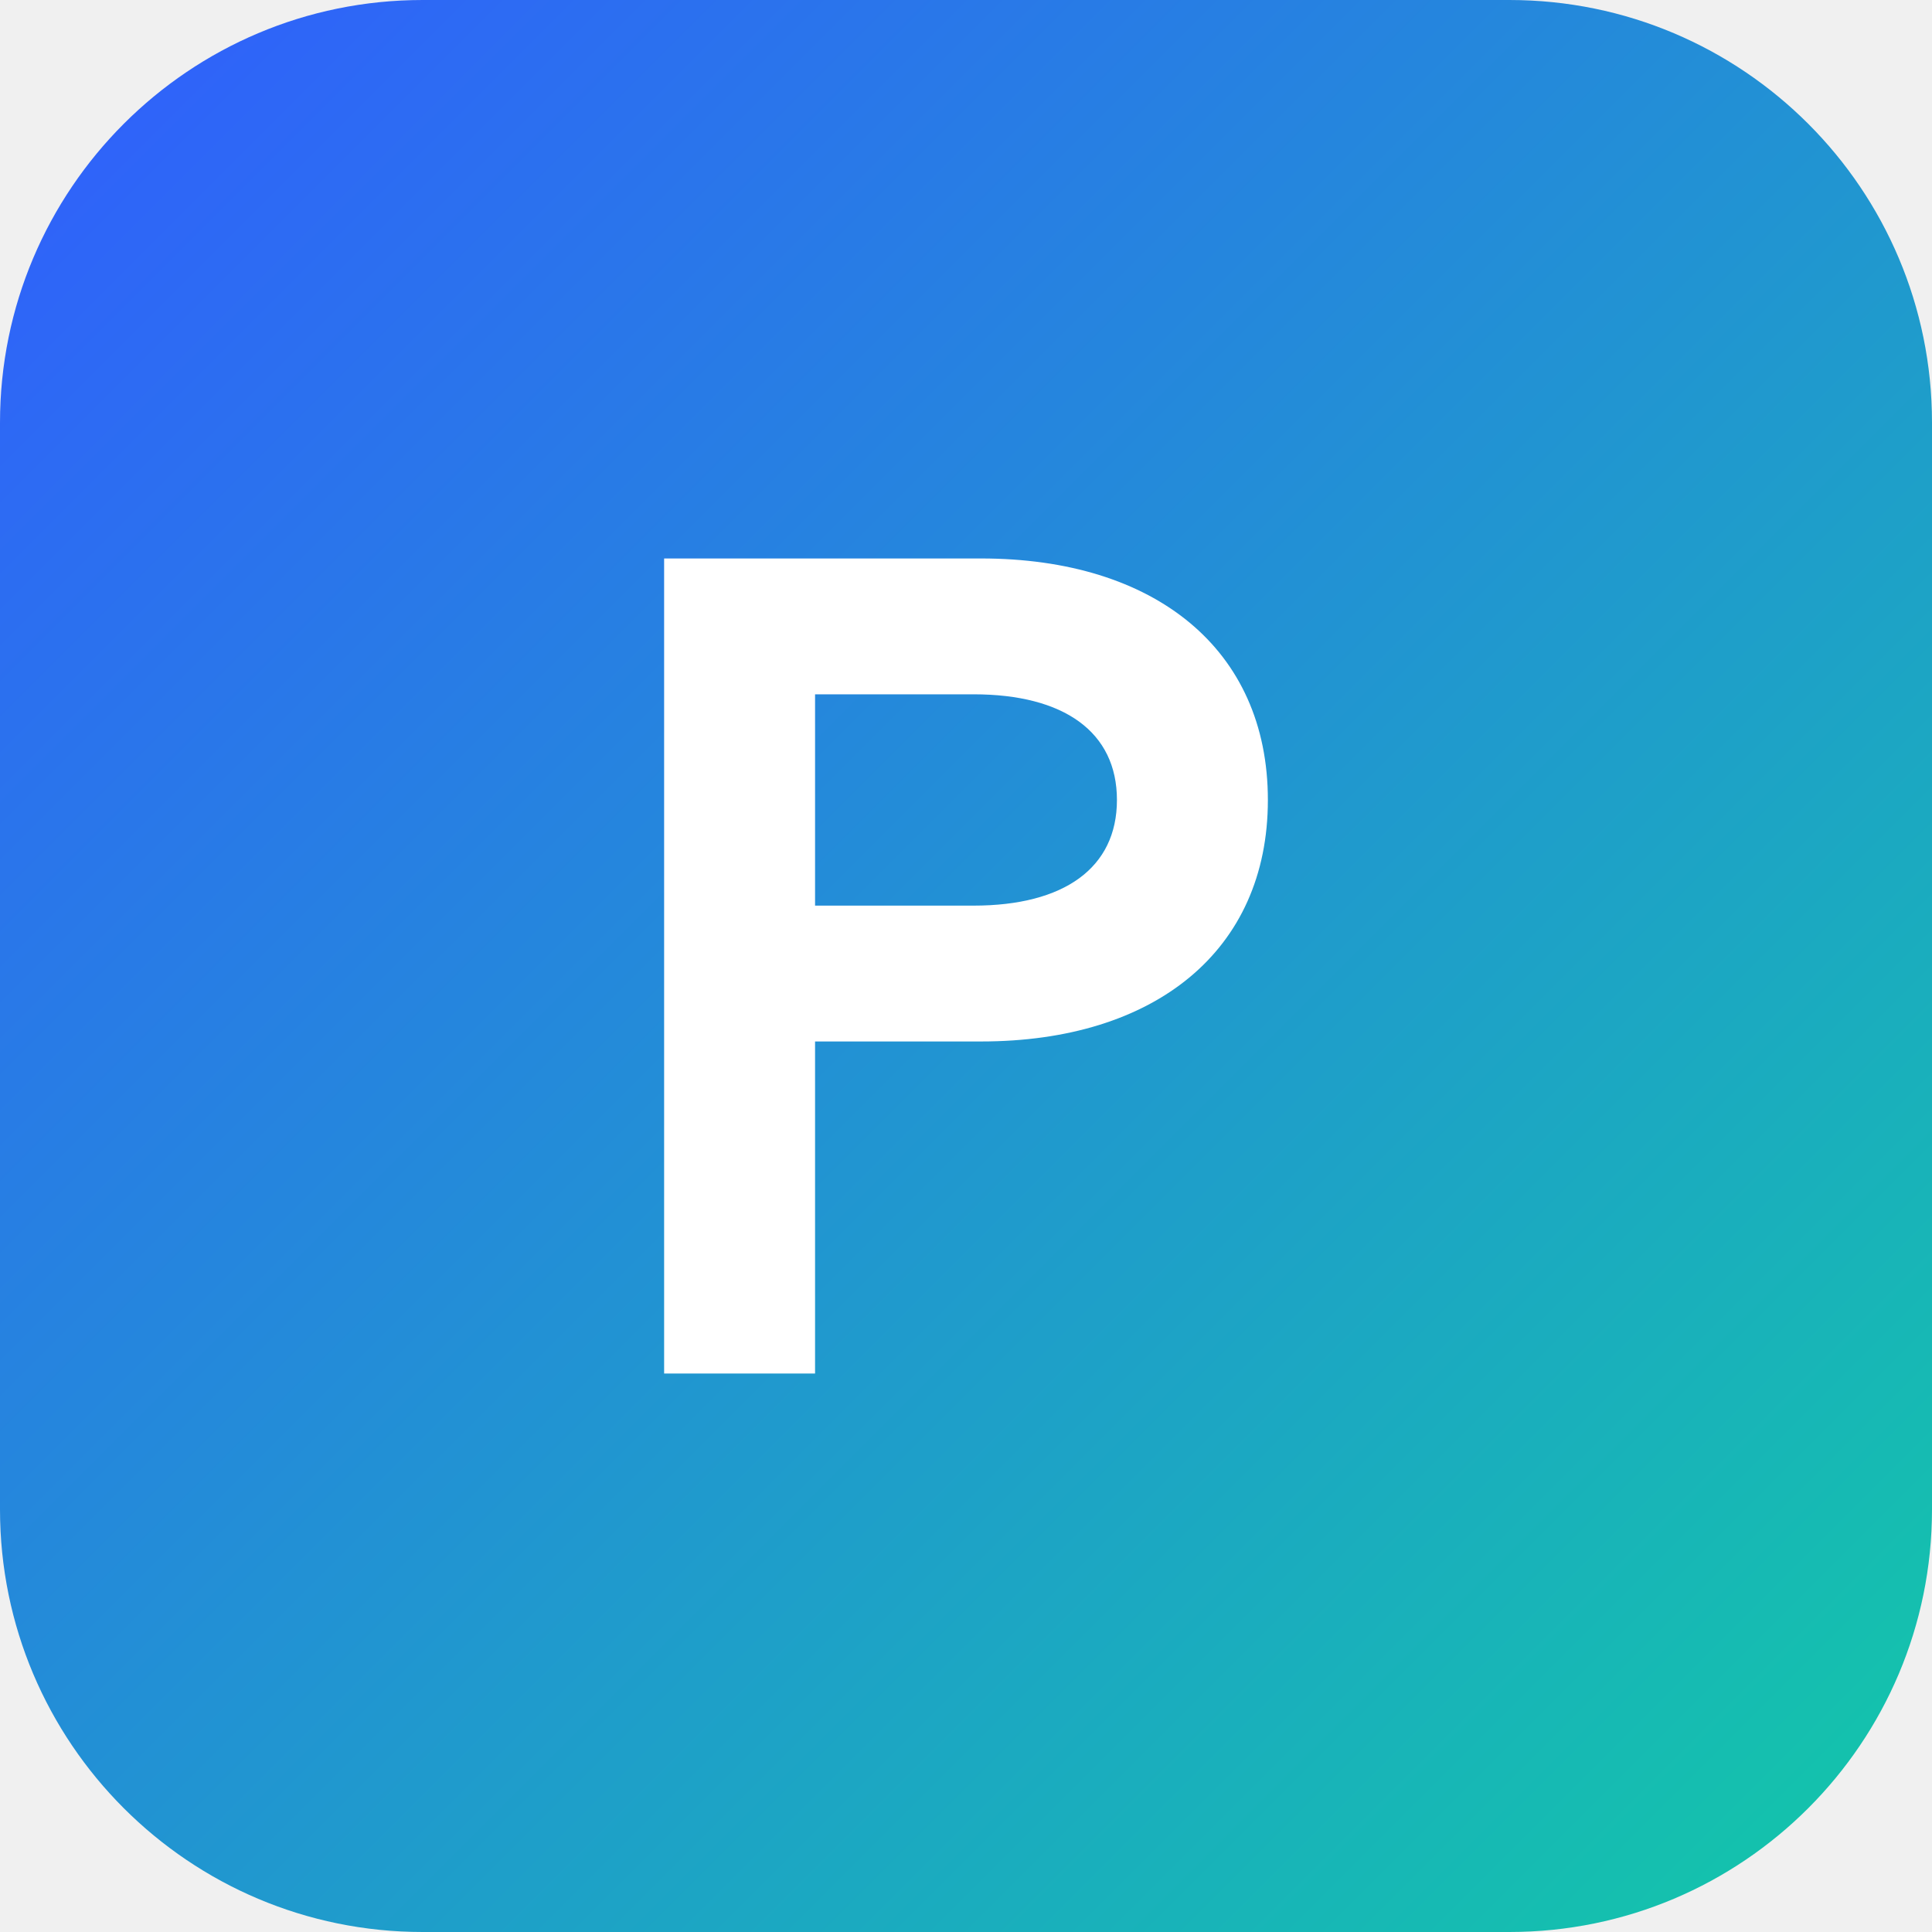
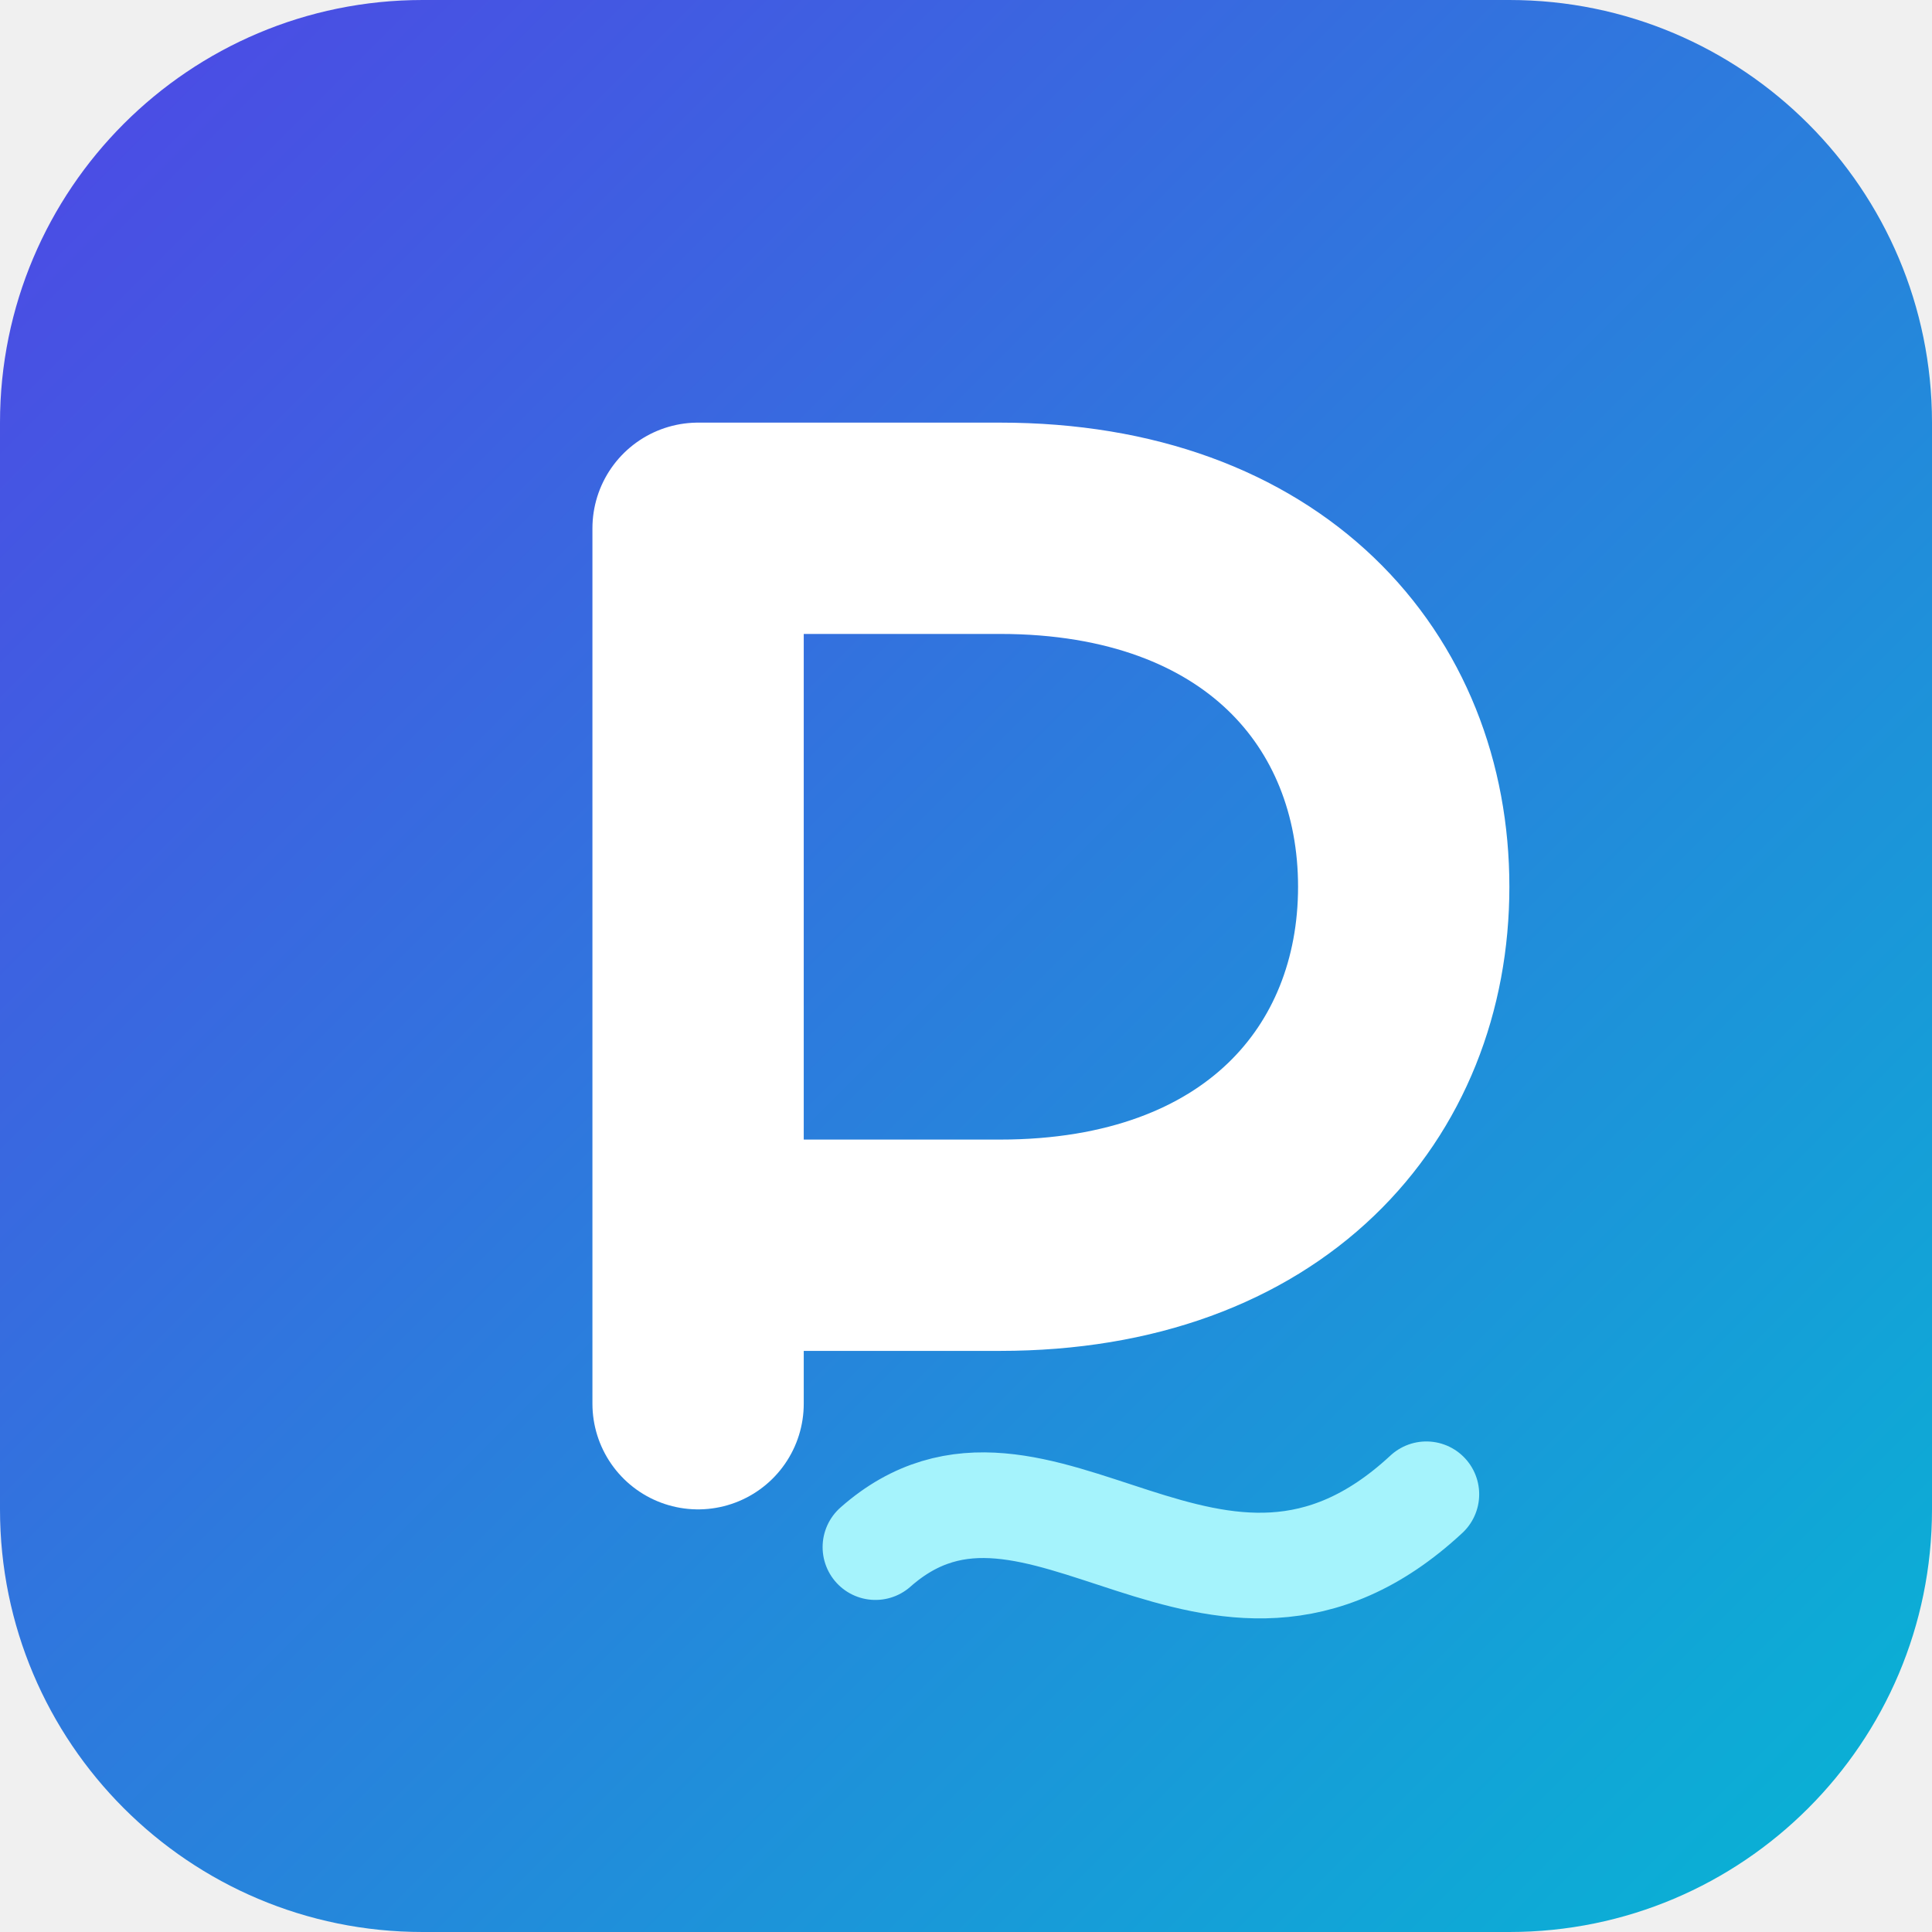
- <svg xmlns="http://www.w3.org/2000/svg" width="512" height="512" viewBox="0 0 512 512">
+ <svg xmlns="http://www.w3.org/2000/svg" viewBox="0 0 512 512" width="512" height="512">
  <defs>
    <linearGradient id="g" x1="0" y1="0" x2="1" y2="1">
-       <stop offset="0%" stop-color="#315CFF" />
-       <stop offset="100%" stop-color="#12C9A7" />
+       <stop offset="0" stop-color="#4F46E5" />
+       <stop offset="1" stop-color="#06B6D4" />
    </linearGradient>
  </defs>
  <rect width="512" height="512" rx="112" fill="url(#g)" />
-   <path d="M176 148h84c46 0 76 24 76 64s-30 64-76 64h-44v88h-40V148zm40 36v56h42c24 0 38-10 38-28s-14-28-38-28h-42z" fill="white" />
+   <path d="M185 372V140H265C335 140 372 183 372 235C372 287 335 330 265 330H185" fill="none" stroke="#fff" stroke-width="56" stroke-linecap="round" stroke-linejoin="round" />
+   <path d="M232 410C275 372 322 448 378 396" fill="none" stroke="#A5F3FC" stroke-width="28" stroke-linecap="round" />
</svg>
